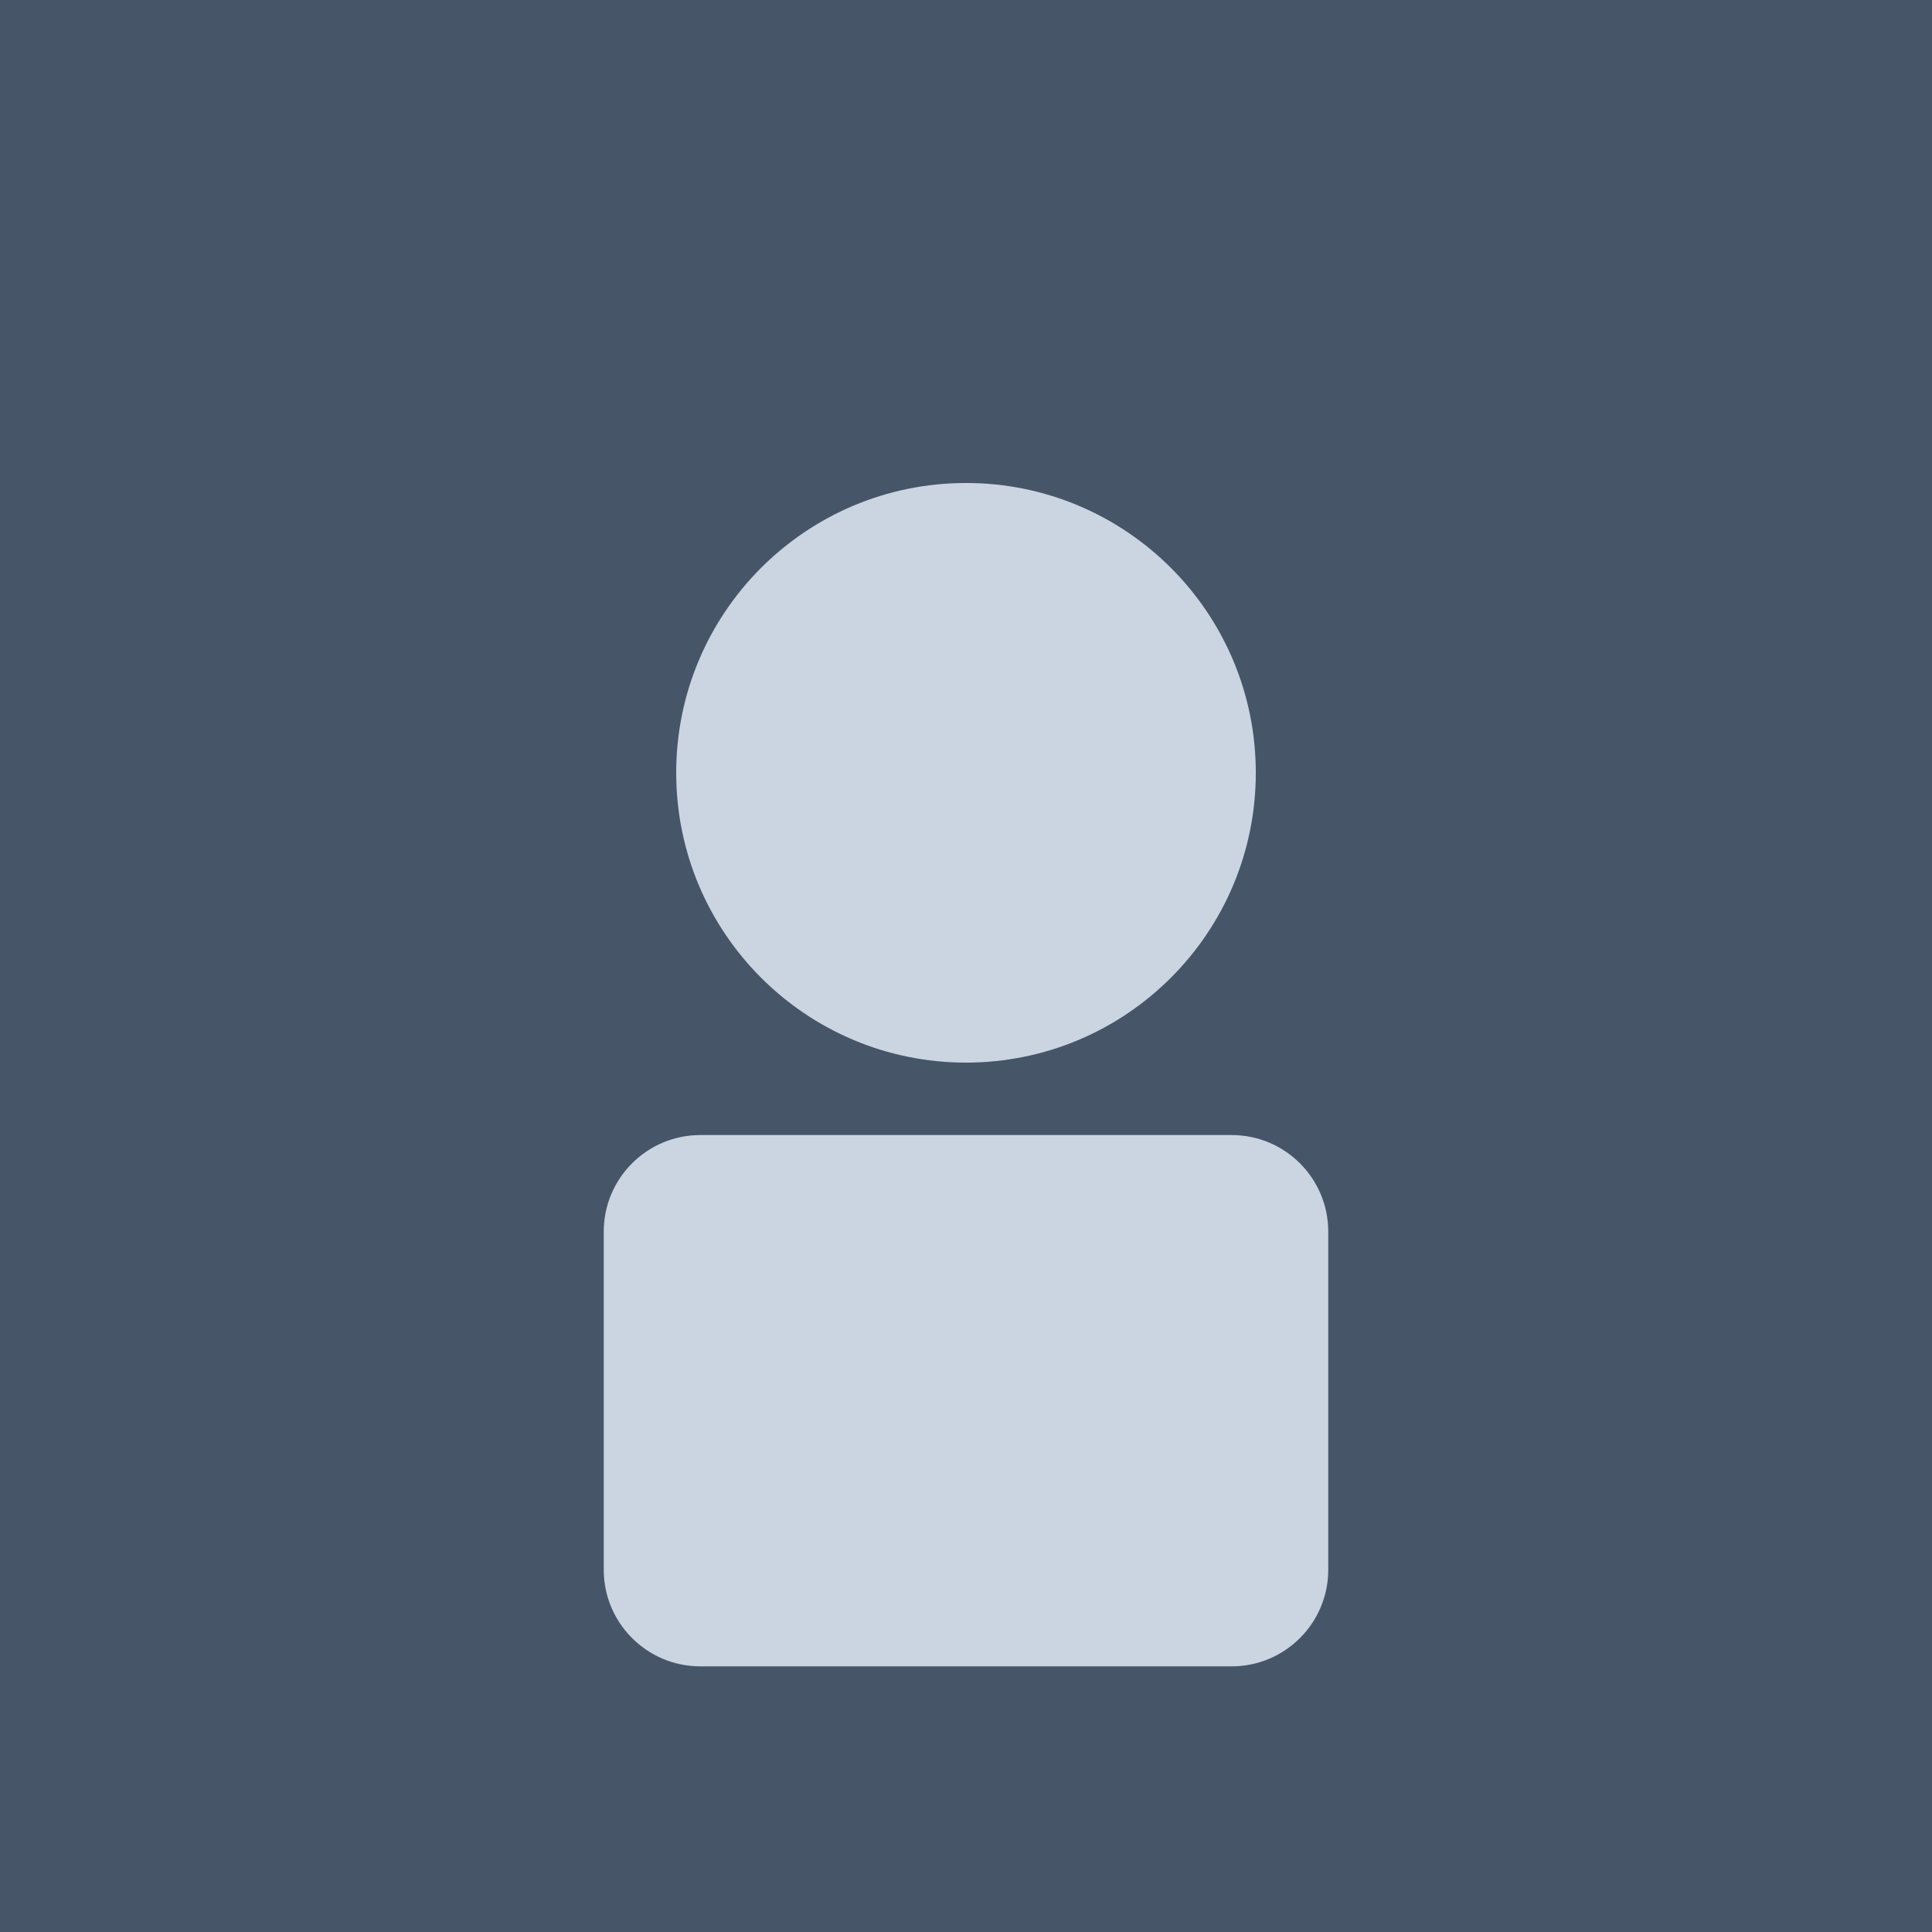
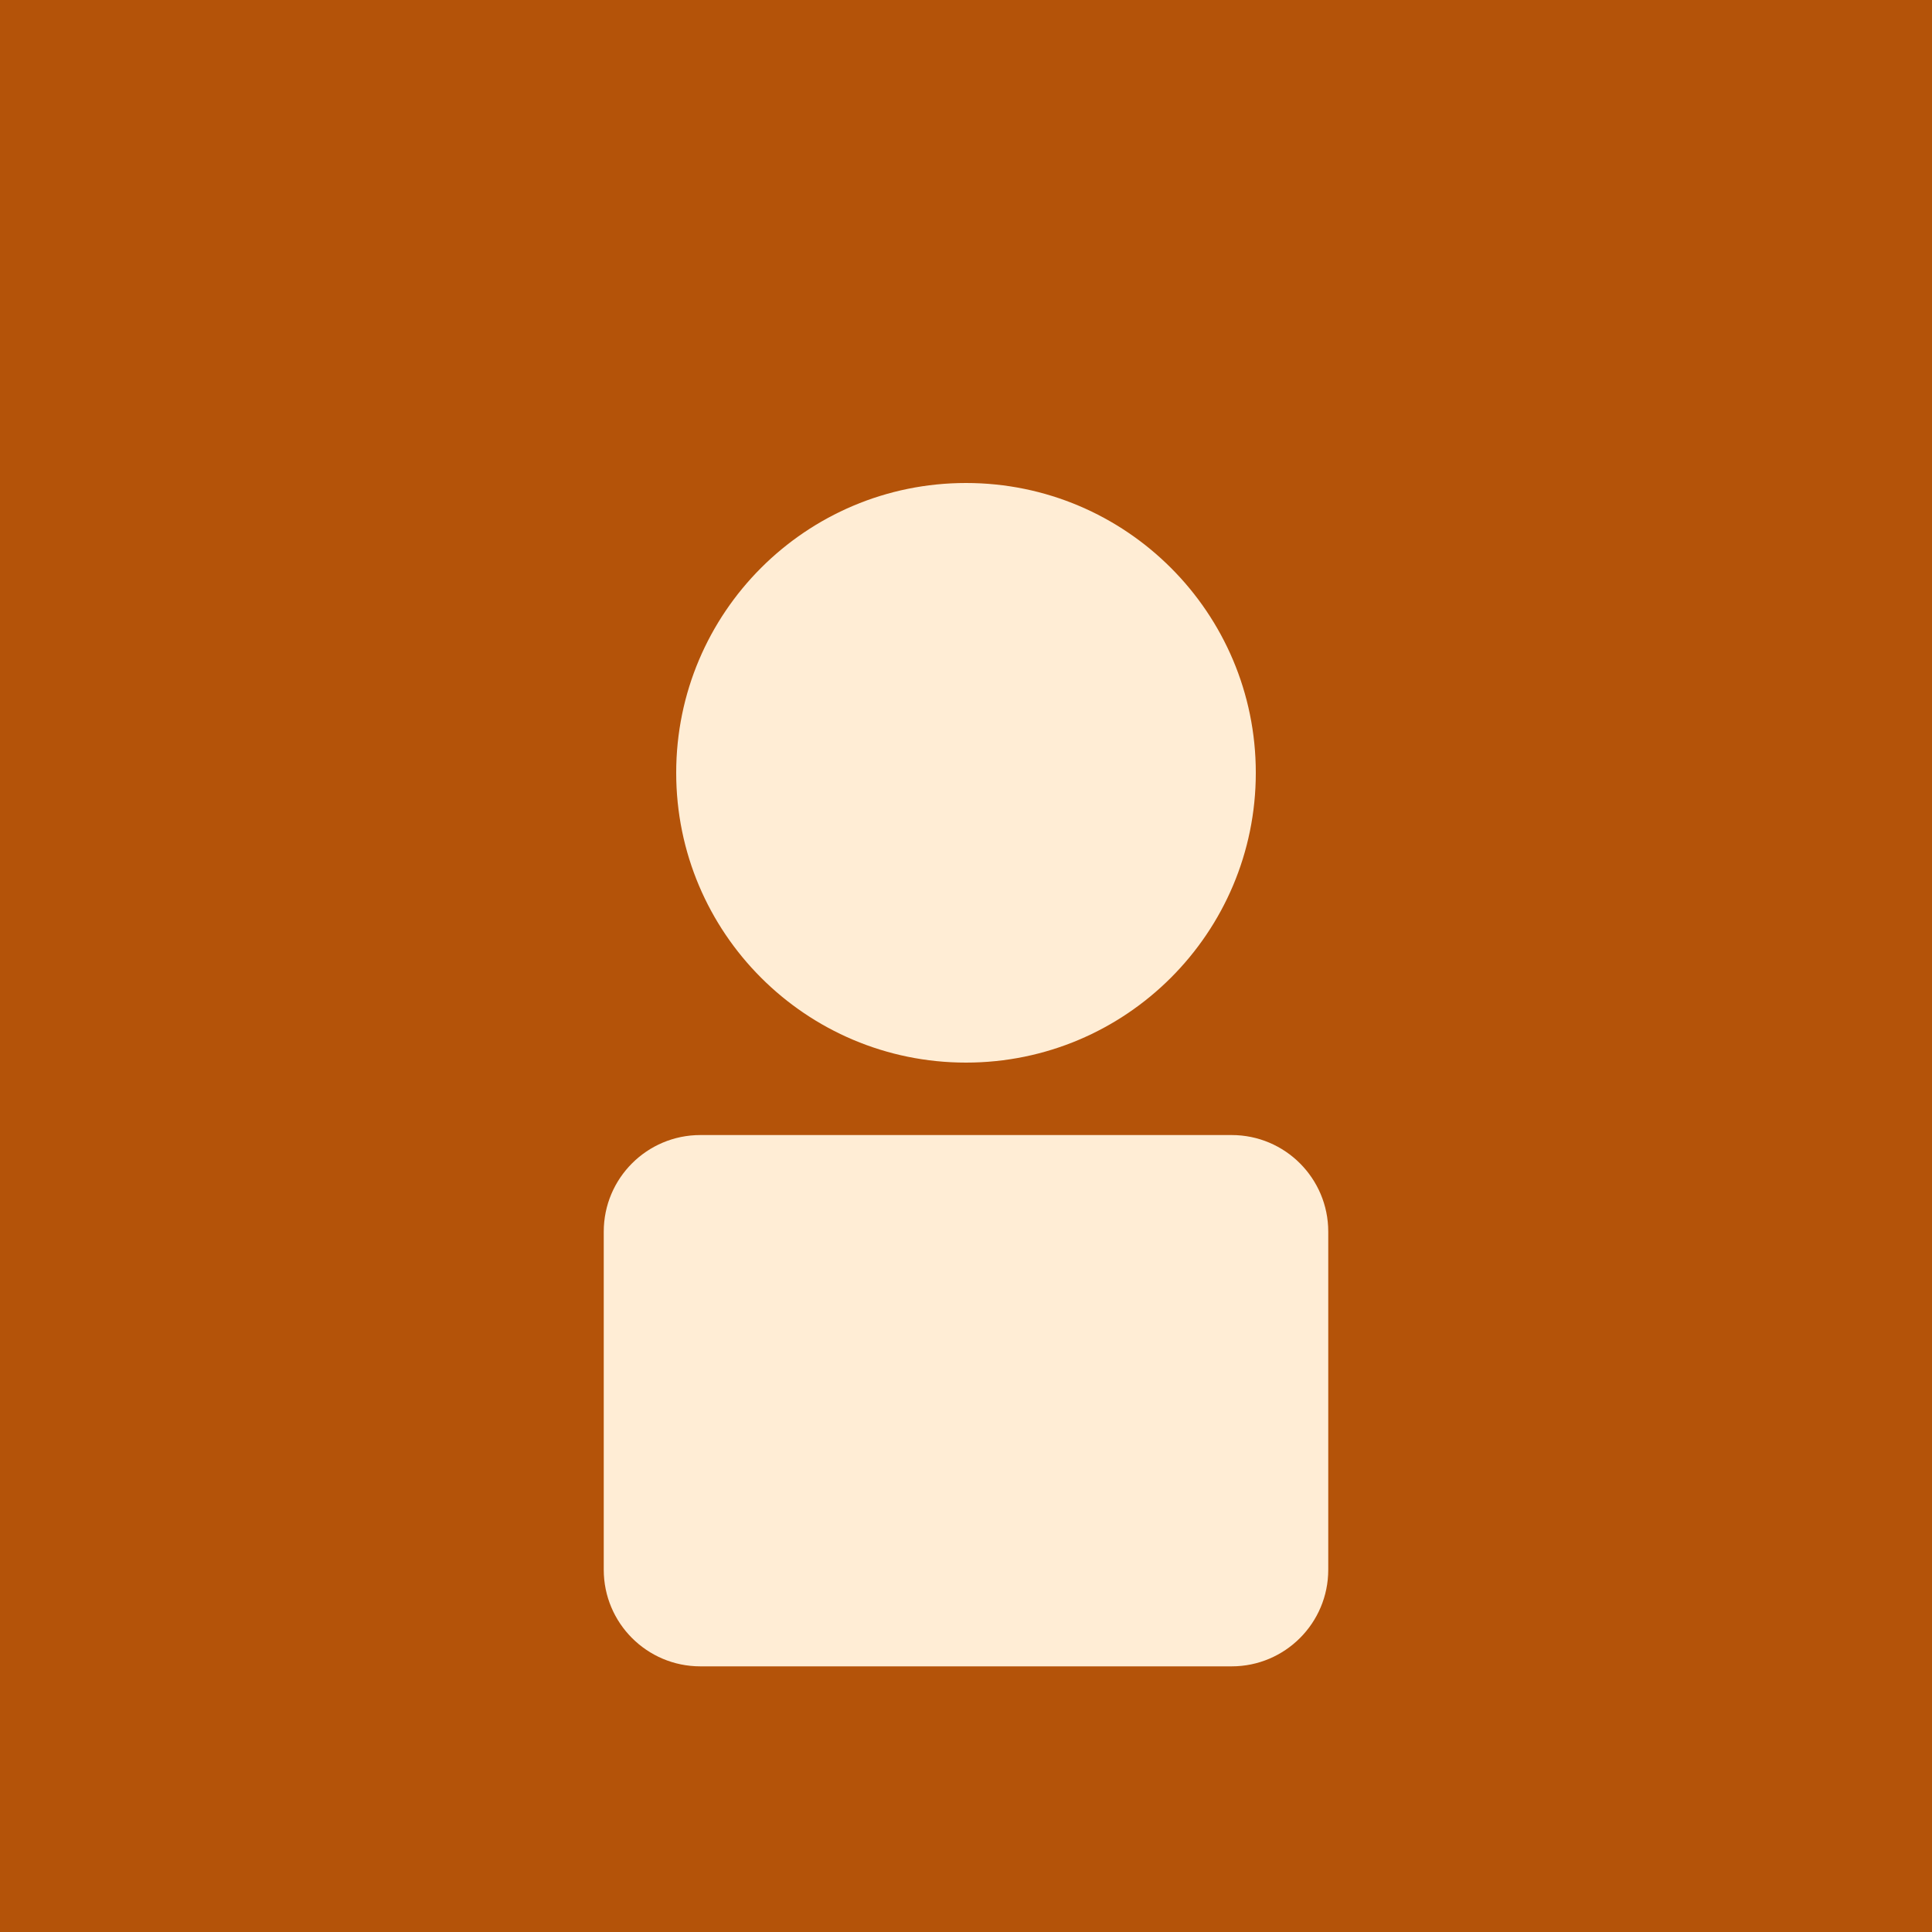
<svg xmlns="http://www.w3.org/2000/svg" width="800" height="800" viewBox="0 0 800 800">
-   <rect width="800" height="800" fill="#475569" />
-   <circle cx="400" cy="320" r="120" fill="#cbd5e1" />
-   <rect x="250" y="470" width="300" height="220" rx="40" fill="#cbd5e1" />
+   <rect width="800" height="800" fill="#b45309" />
+   <circle cx="400" cy="320" r="120" fill="#ffedd5" />
+   <rect x="250" y="470" width="300" height="220" rx="40" fill="#ffedd5" />
</svg>
